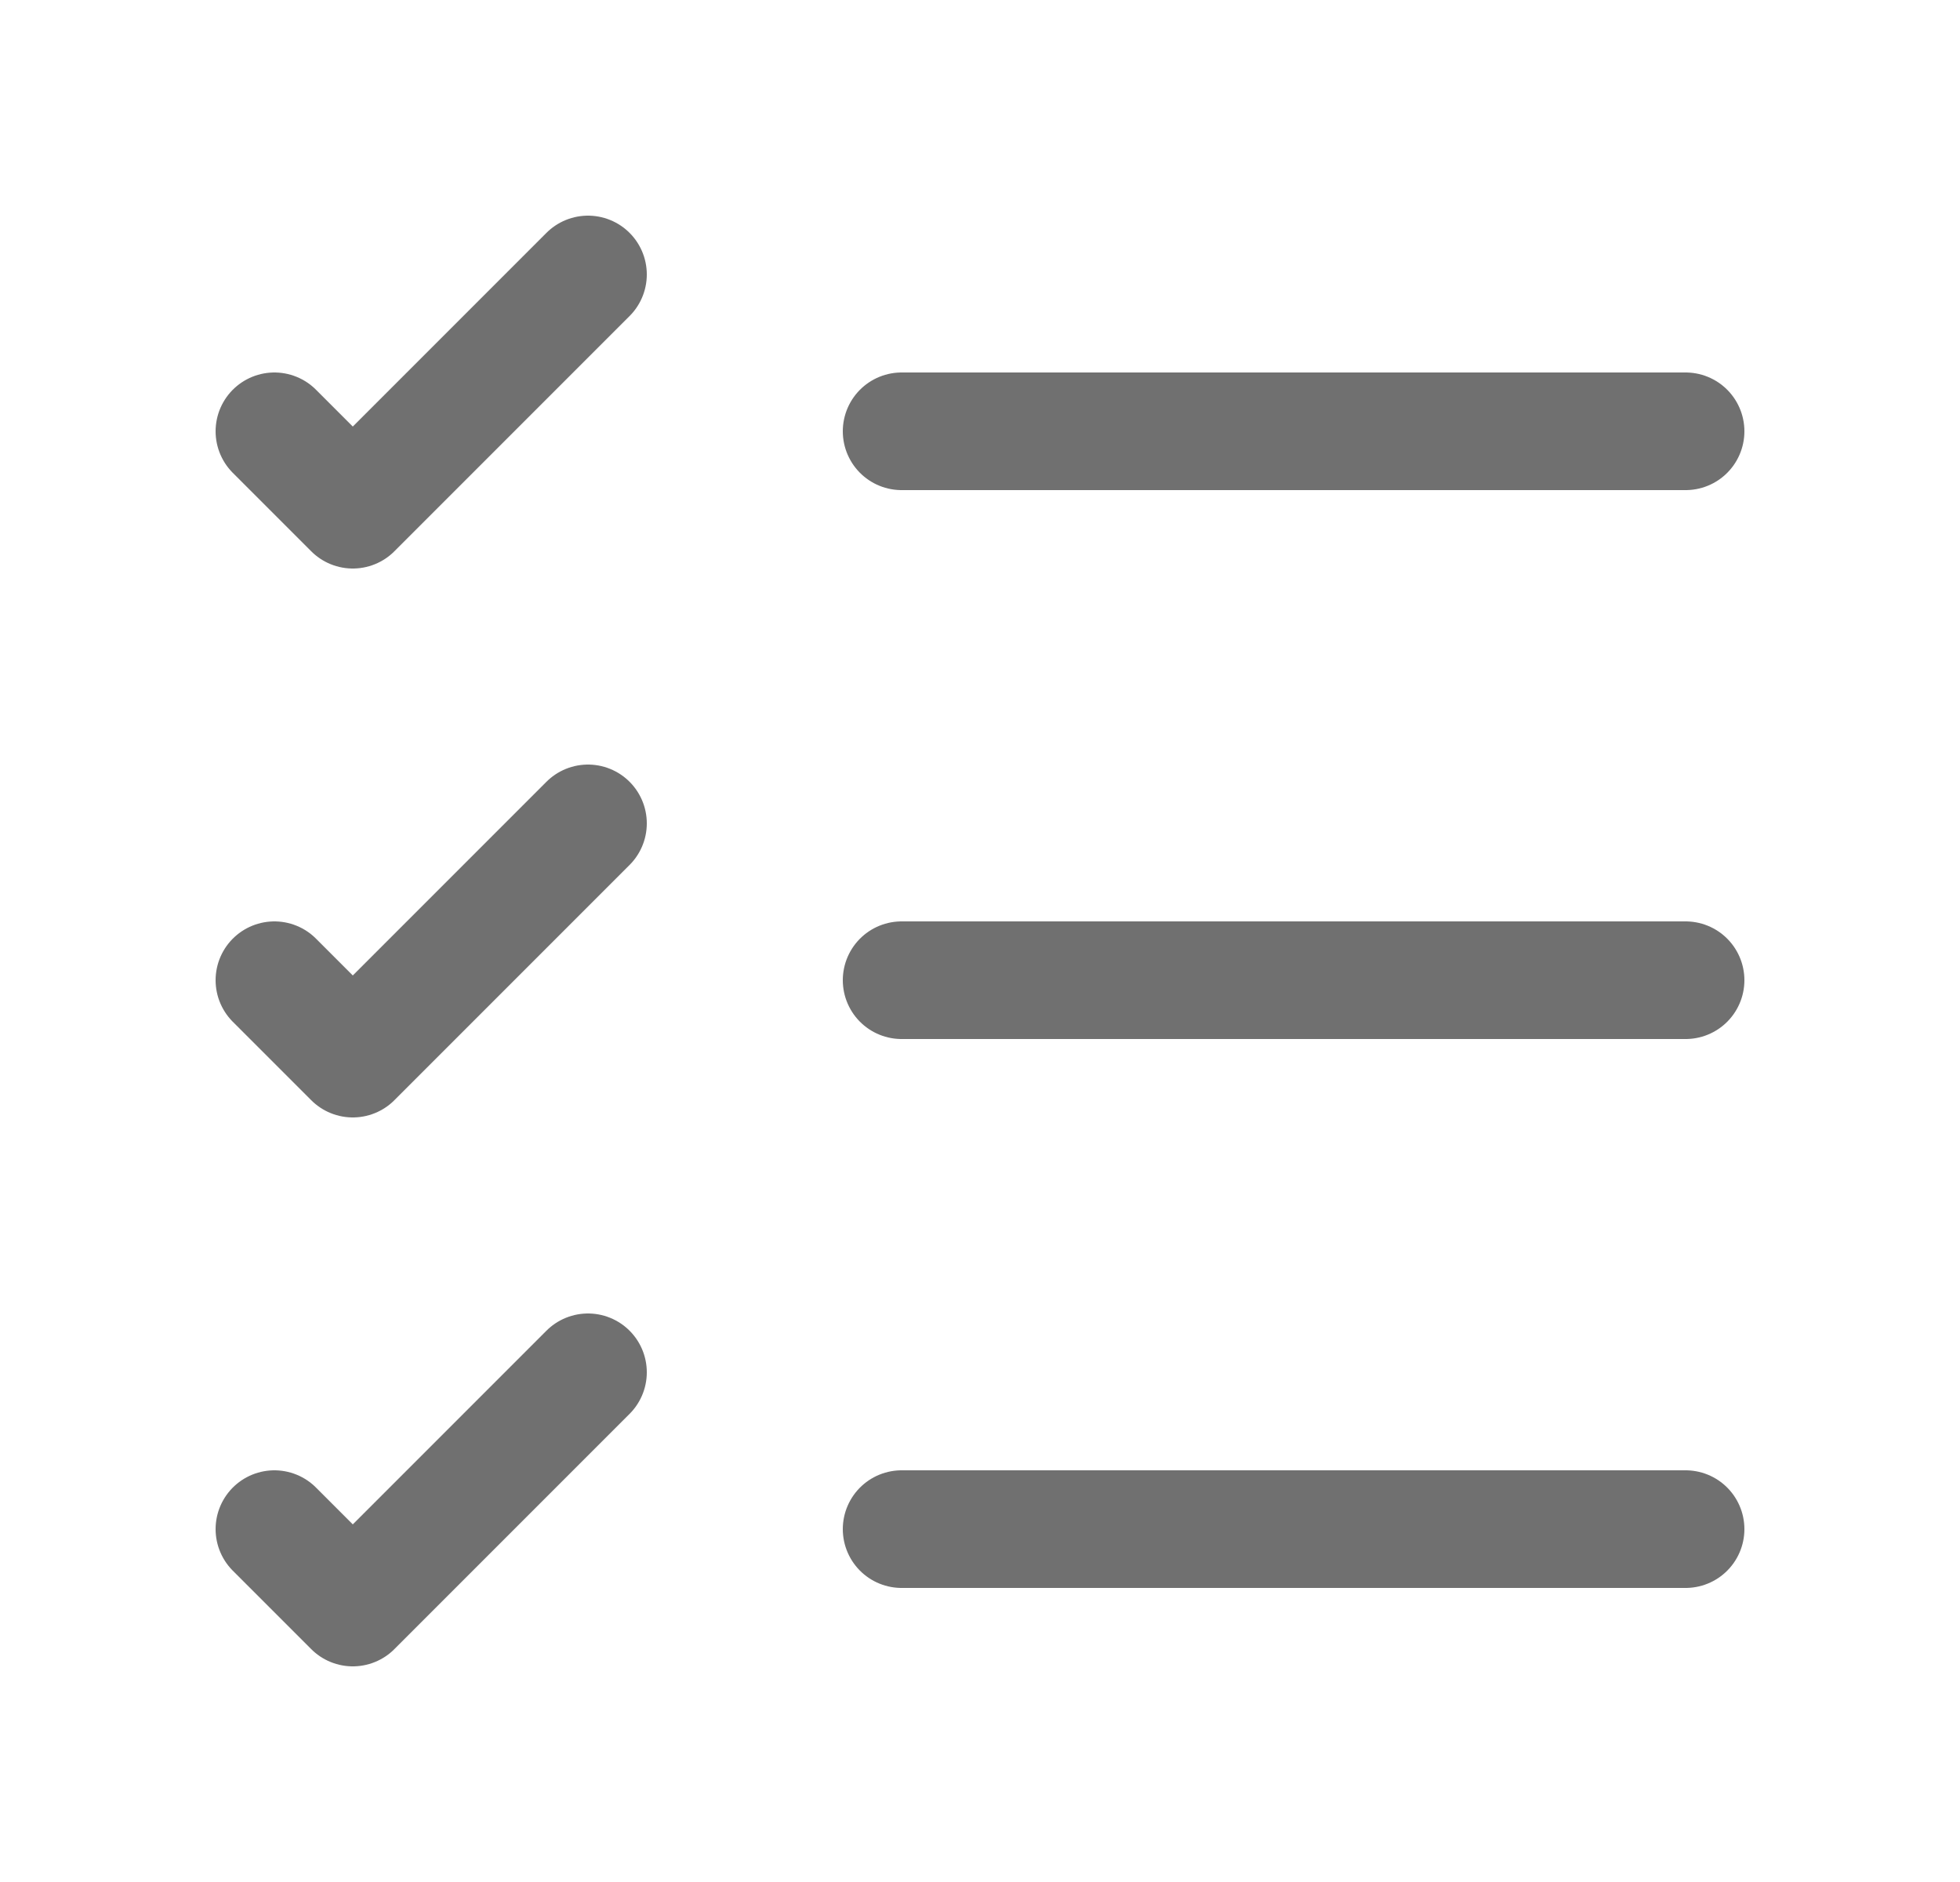
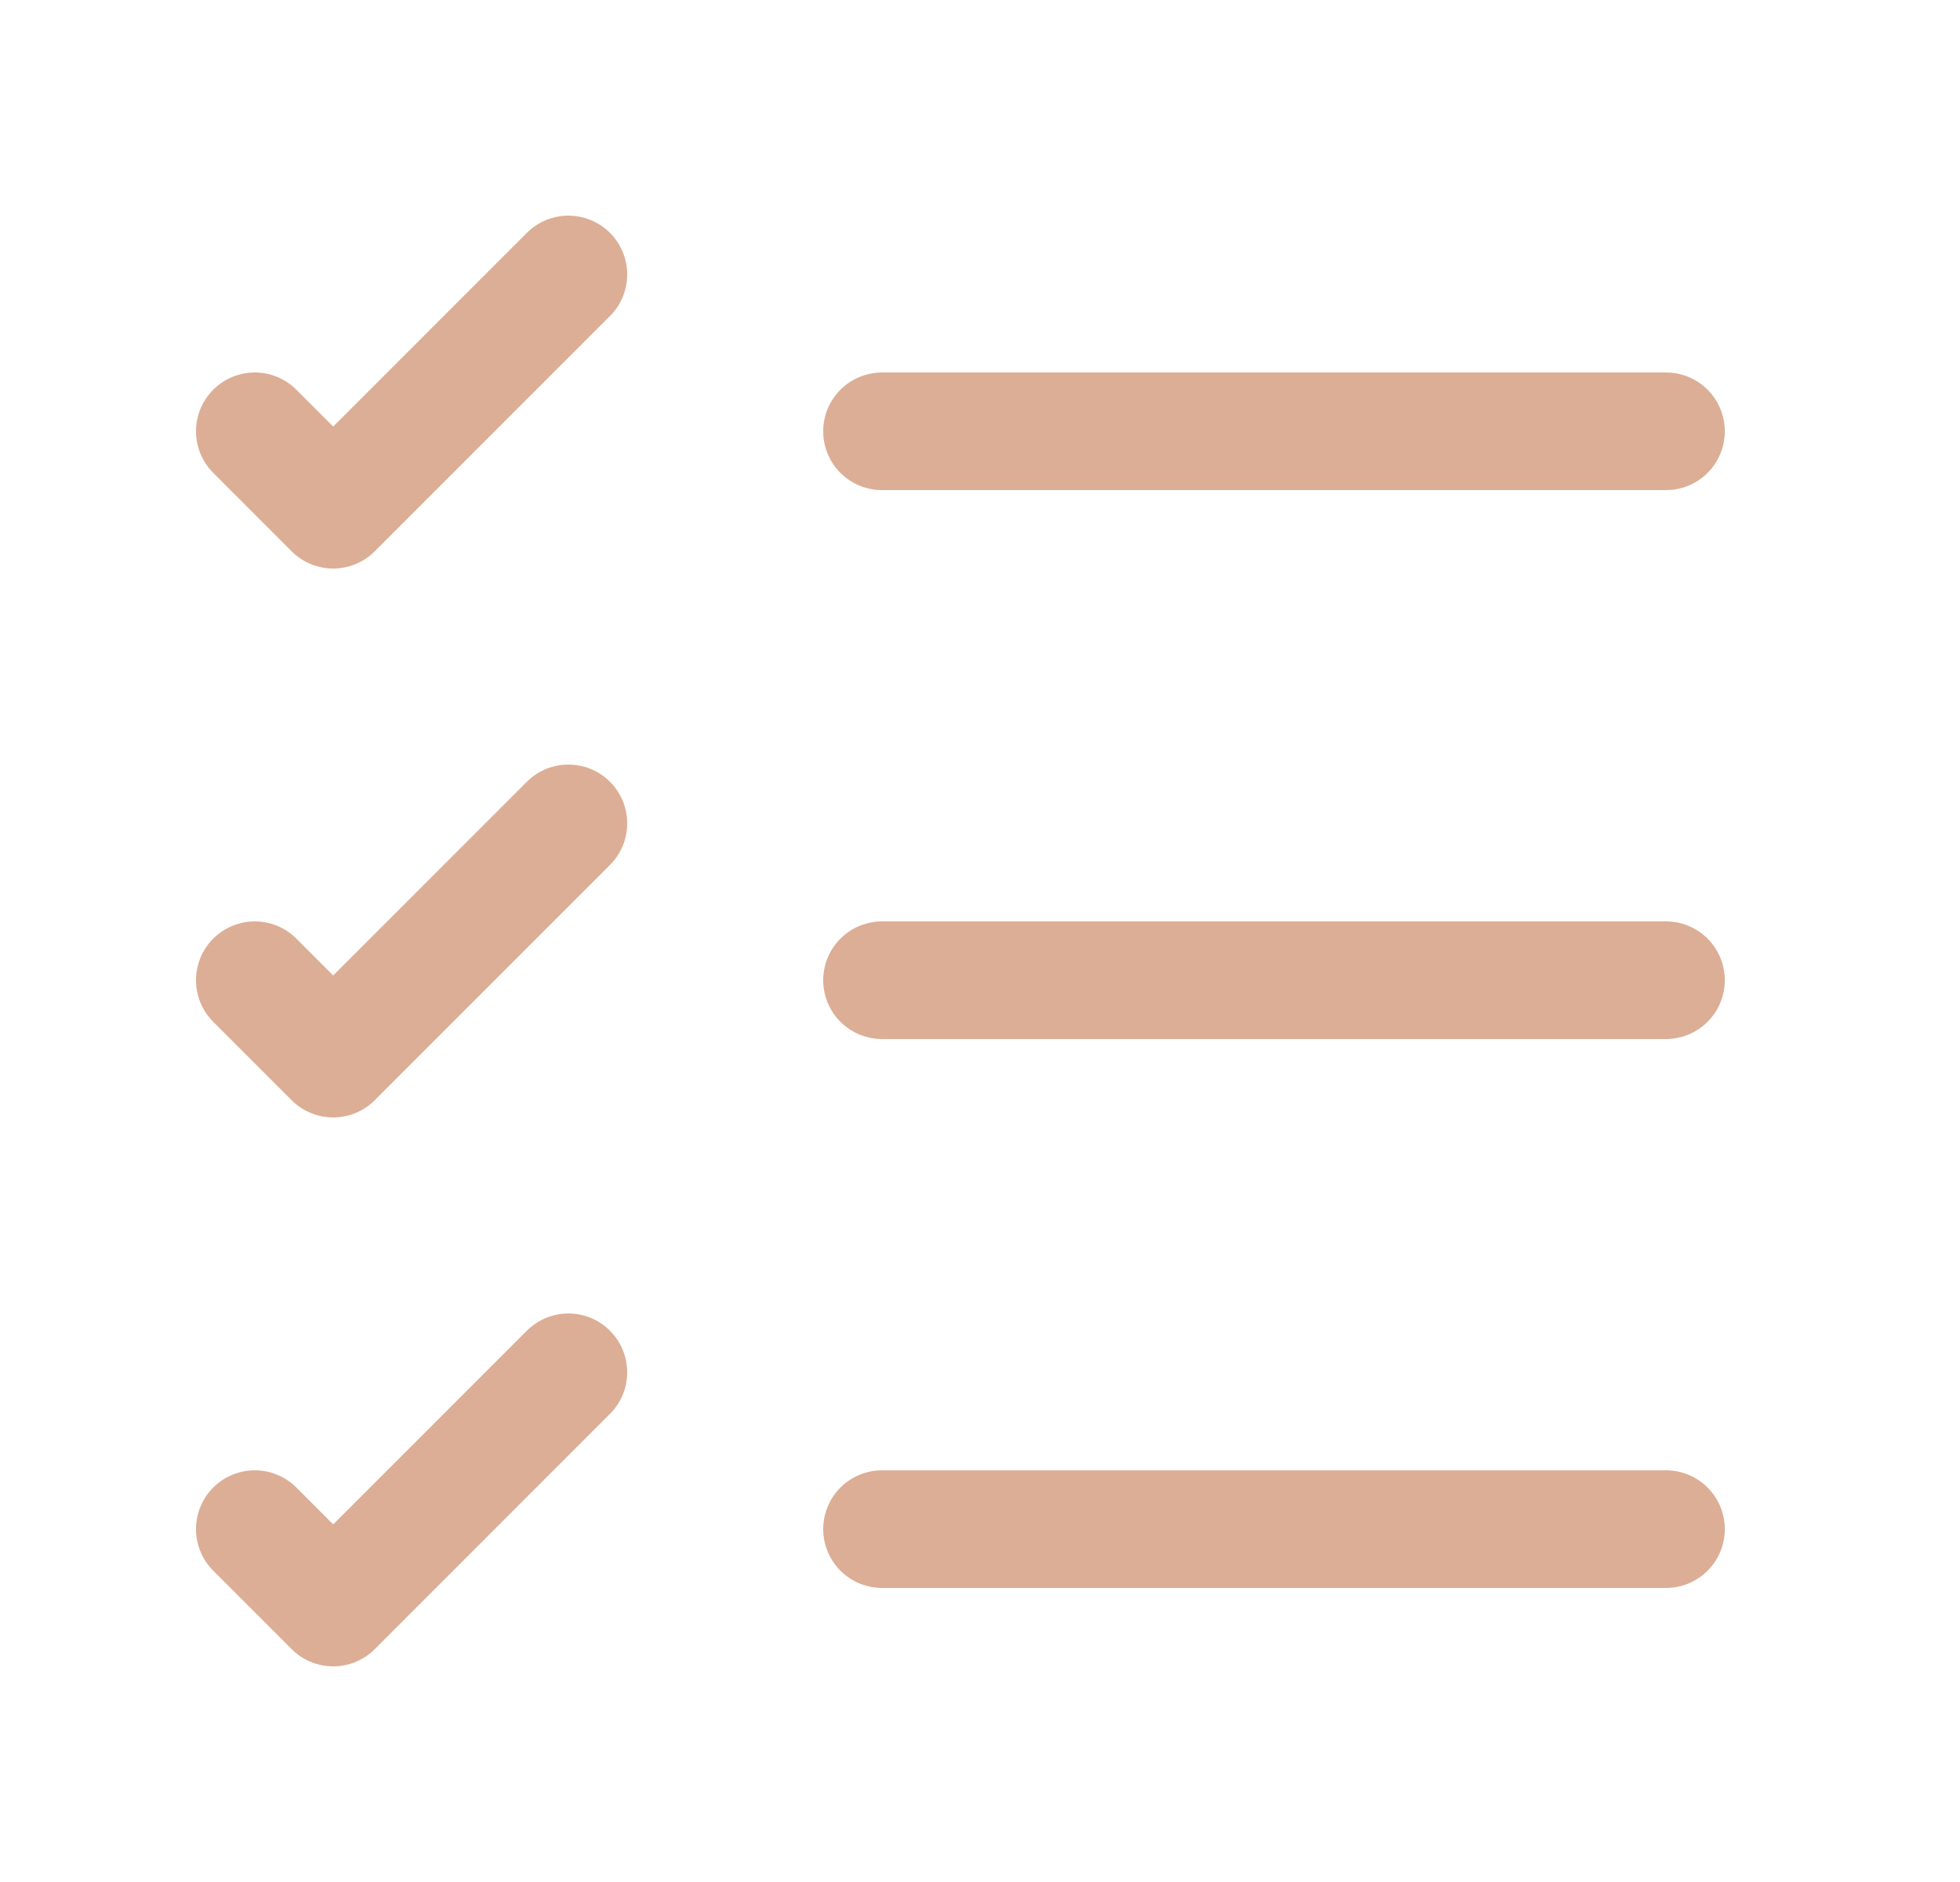
<svg xmlns="http://www.w3.org/2000/svg" width="25" height="24" viewBox="0 0 25 24" fill="none">
-   <path d="M11.5 19.5H21.5M11.5 12.5H21.5M11.5 5.5H21.5M3.5 5.5L4.5 6.5L7.5 3.5M3.5 12.5L4.5 13.5L7.5 10.5M3.5 19.5L4.5 20.5L7.5 17.5" stroke="#707070" stroke-width="1.5" stroke-linecap="round" stroke-linejoin="round" />
+   <path d="M11.25 19.5H21.25M11.25 12.5H21.25M11.25 5.5H21.25M3.25 5.5L4.25 6.5L7.25 3.5M3.25 12.5L4.25 13.5L7.25 10.5M3.25 19.5L4.25 20.5L7.25 17.5" stroke="#DCAE96" stroke-width="1.5" stroke-linecap="round" stroke-linejoin="round" />
</svg>
